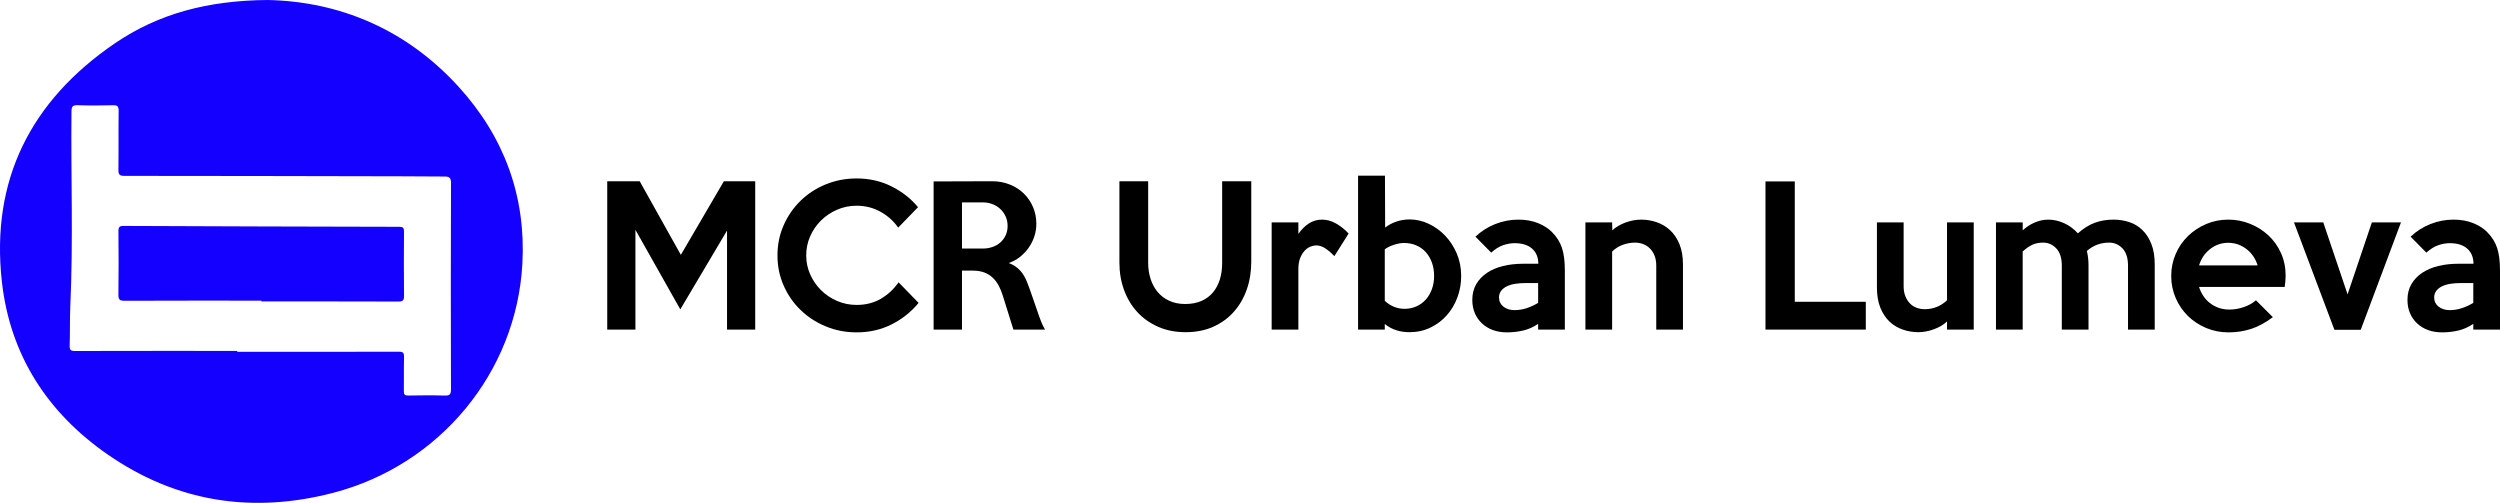
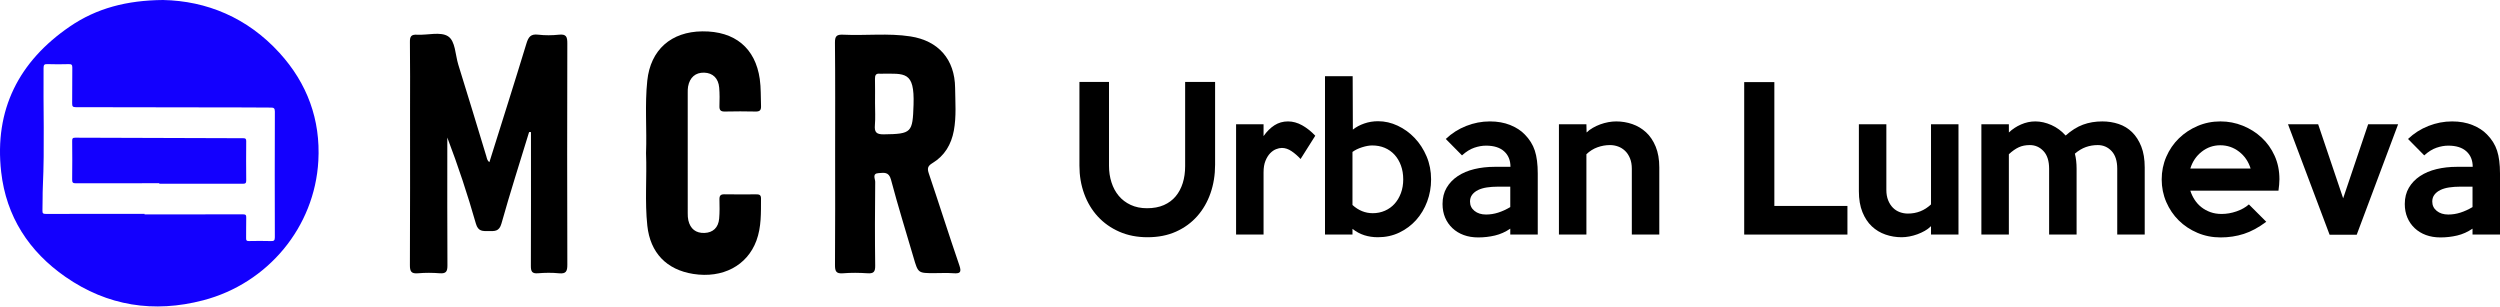
- <svg xmlns="http://www.w3.org/2000/svg" version="1.1" id="Layer_1" x="0px" y="0px" width="1990.696px" height="400.41px" viewBox="0 0 1990.696 400.41" enable-background="new 0 0 1990.696 400.41" xml:space="preserve">
-   <path fill-rule="evenodd" clip-rule="evenodd" fill="#1300FE" d="M365.24,69.157C323.19,22.949,269.938,1.177,213.04,0  c-47.317,0.391-86.814,10.758-121.666,34.564C24.592,80.187-7.623,143.346,1.527,224.609  c6.556,58.223,36.256,103.997,84.069,137.185c54.895,38.1,115.529,47.405,179.917,30.574  c84.647-22.131,145.668-95.753,150.437-182.244C418.918,156.342,401.457,108.957,365.24,69.157z M359.103,310.007  c0.016,4.254-1.229,5.088-5.155,4.973c-9.585-0.288-19.186-0.204-28.779-0.028c-2.865,0.052-3.659-0.759-3.603-3.62  c0.188-8.97-0.096-17.948,0.156-26.918c0.096-3.392-0.687-4.373-4.25-4.361c-42.864,0.144-85.725,0.092-128.589,0.092  c0-0.243,0-0.487,0-0.726c-43.016,0-86.028-0.044-129.044,0.076c-3.44,0.012-4.497-0.774-4.374-4.337  c0.375-10.511,0.04-21.053,0.523-31.56c2.374-51.583,0.407-103.195,0.93-154.786c0.04-4.07,0.966-5.184,5.048-5.036  c9.273,0.332,18.571,0.26,27.849,0.024c3.536-0.092,4.721,0.742,4.665,4.513c-0.228,15.626,0.04,31.257-0.191,46.887  c-0.056,3.847,0.954,4.836,4.816,4.836c73.343,0.02,146.686,0.188,220.032,0.343c11.604,0.024,23.208,0.171,34.812,0.184  c3.539,0.004,5.199,0.686,5.183,5.107C358.919,200.448,358.939,255.228,359.103,310.007z" />
-   <path fill-rule="evenodd" clip-rule="evenodd" fill="#1300FE" d="M208.124,239.394c-36.352,0-72.7-0.064-109.053,0.092  c-3.89,0.016-4.832-1.045-4.784-4.864c0.224-16.859,0.184-33.723,0.02-50.582c-0.028-3.232,0.826-4.15,4.106-4.138  c73.159,0.323,146.326,0.555,219.485,0.694c3.073,0.004,3.831,0.87,3.803,3.863c-0.136,17.011-0.172,34.03,0.02,51.041  c0.04,3.607-0.854,4.629-4.553,4.609c-36.348-0.144-72.696-0.084-109.044-0.084C208.124,239.813,208.124,239.601,208.124,239.394z" />
+ <svg xmlns="http://www.w3.org/2000/svg" version="1.1" id="Layer_1" x="0px" y="0px" width="3266.491px" height="400.41px" viewBox="0 0 3266.491 400.41" enable-background="new 0 0 3266.491 400.41" xml:space="preserve">
  <g>
-     <path d="M601.363,262.446h-22.445v-78.852l-37.21,62.756l-35.734-63.347v79.442h-22.445V144.316h25.842l32.78,58.622l34.258-58.622   h24.955V262.446z" />
-     <path d="M731.453,241.183c-5.906,7.187-13.068,12.897-21.484,17.128c-8.417,4.231-17.697,6.35-27.835,6.35   c-8.763,0-16.98-1.601-24.659-4.799s-14.36-7.554-20.041-13.068c-5.68-5.512-10.161-11.983-13.437-19.417   c-3.276-7.432-4.915-15.431-4.915-23.995s1.639-16.561,4.915-23.995c3.275-7.431,7.757-13.929,13.437-19.491   c5.681-5.561,12.362-9.917,20.041-13.068c7.679-3.149,15.896-4.726,24.659-4.726c10.138,0,19.418,2.118,27.835,6.35   c8.416,4.234,15.431,9.746,21.041,16.538l-15.8,16.243c-3.643-5.217-8.343-9.425-14.102-12.625   c-5.759-3.198-12.085-4.799-18.975-4.799c-5.514,0-10.705,1.059-15.578,3.175c-4.873,2.118-9.132,4.972-12.772,8.564   c-3.644,3.594-6.522,7.777-8.639,12.551c-2.118,4.776-3.175,9.87-3.175,15.283c0,5.316,1.057,10.362,3.175,15.135   c2.116,4.776,4.995,8.959,8.639,12.551c3.641,3.595,7.899,6.449,12.772,8.564c4.873,2.118,10.064,3.175,15.578,3.175   c7.284,0,13.732-1.647,19.344-4.947c5.611-3.297,10.286-7.653,14.028-13.068L731.453,241.183z" />
-     <path d="M832.158,262.446h-25.204l-8.396-26.875c-0.884-2.953-1.989-5.66-3.313-8.122c-1.326-2.459-2.923-4.577-4.787-6.349   c-1.867-1.772-4.101-3.149-6.703-4.135c-2.603-0.983-5.671-1.477-9.205-1.477h-8.544v46.957h-22.593V144.464l46.578-0.147   c5.012,0,9.68,0.863,14.003,2.584c4.324,1.723,8.057,4.111,11.201,7.162c3.143,3.052,5.6,6.645,7.37,10.779   c1.767,4.134,2.653,8.615,2.653,13.437c0,3.447-0.54,6.792-1.615,10.041s-2.591,6.253-4.548,9.007   c-1.956,2.757-4.277,5.194-6.966,7.31c-2.689,2.118-5.647,3.717-8.873,4.799c3.715,1.38,6.746,3.373,9.095,5.98   c2.349,2.609,4.206,5.736,5.577,9.376c0.683,1.675,1.319,3.348,1.905,5.021c0.586,1.675,1.197,3.421,1.834,5.242   c0.637,1.823,1.322,3.791,2.056,5.906c0.734,2.118,1.539,4.455,2.421,7.014c1.082,3.249,2.09,6.031,3.027,8.343   C830.065,258.632,831.074,260.674,832.158,262.446z M802.331,179.903c0-2.755-0.518-5.265-1.551-7.531   c-1.033-2.264-2.437-4.231-4.208-5.907c-1.772-1.672-3.865-2.976-6.276-3.913c-2.413-0.934-4.997-1.402-7.752-1.402h-16.538v36.768   h16.538c2.755,0,5.339-0.417,7.752-1.255c2.411-0.835,4.504-2.042,6.276-3.618c1.771-1.573,3.175-3.47,4.208-5.685   C801.813,185.145,802.331,182.66,802.331,179.903z" />
-     <path d="M996.355,144.316v64.085c0,7.877-1.182,15.209-3.544,22.002s-5.784,12.724-10.263,17.793   c-4.48,5.071-9.944,9.058-16.391,11.961c-6.448,2.902-13.807,4.356-22.075,4.356c-8.073,0-15.356-1.428-21.854-4.282   c-6.497-2.854-12.034-6.767-16.611-11.739c-4.578-4.97-8.099-10.828-10.558-17.572c-2.462-6.742-3.692-14.002-3.692-21.78v-64.823   h22.888v64.971c0,4.529,0.64,8.786,1.92,12.772c1.278,3.987,3.149,7.457,5.611,10.41c2.459,2.954,5.537,5.293,9.229,7.014   c3.691,1.724,7.9,2.584,12.625,2.584c5.021,0,9.377-0.812,13.068-2.437c3.691-1.624,6.742-3.888,9.155-6.792   c2.411-2.902,4.231-6.324,5.463-10.262c1.23-3.936,1.846-8.269,1.846-12.994v-65.267H996.355z" />
-     <path d="M1073.877,185.957l-11.37,18.015c-2.067-2.263-4.356-4.257-6.866-5.98c-2.511-1.721-5.046-2.584-7.604-2.584   c-1.38,0-2.88,0.321-4.504,0.96c-1.624,0.641-3.151,1.698-4.577,3.175c-1.429,1.477-2.635,3.421-3.618,5.833   c-0.985,2.413-1.477,5.39-1.477,8.934v48.138h-21.264v-85.349h21.264v9.155c2.559-3.641,5.39-6.447,8.49-8.417   c3.102-1.968,6.571-2.953,10.41-2.953c3.74,0,7.406,1.01,11.001,3.027C1067.354,179.928,1070.726,182.611,1073.877,185.957z" />
-     <path d="M1163.506,219.771c0,6.006-1.013,11.716-3.034,17.129c-2.023,5.415-4.861,10.166-8.512,14.249   c-3.652,4.086-7.994,7.335-13.026,9.746c-5.034,2.411-10.56,3.618-16.577,3.618c-3.752,0-7.254-0.517-10.51-1.551   c-3.258-1.033-6.316-2.681-9.178-4.946v4.43h-21.264v-122.56h21.411l0.147,41.346c2.46-1.968,5.39-3.544,8.786-4.726   c3.396-1.181,6.963-1.772,10.706-1.772c5.216,0,10.285,1.158,15.209,3.47c4.921,2.314,9.303,5.489,13.142,9.524   c3.839,4.038,6.915,8.786,9.229,14.249C1162.348,207.442,1163.506,213.374,1163.506,219.771z M1141.947,219.771   c0-3.936-0.593-7.531-1.779-10.779c-1.186-3.249-2.843-6.029-4.965-8.343c-2.125-2.312-4.645-4.084-7.559-5.316   c-2.916-1.23-6.151-1.846-9.709-1.846c-2.274,0-4.894,0.468-7.855,1.403c-2.965,0.937-5.437,2.141-7.411,3.618v41.05   c4.643,4.234,9.88,6.35,15.712,6.35c3.359,0,6.495-0.639,9.411-1.919c2.914-1.278,5.408-3.076,7.485-5.39   c2.073-2.312,3.705-5.069,4.891-8.269C1141.354,227.131,1141.947,223.611,1141.947,219.771z" />
-     <path d="M1246.048,262.446h-21.264v-4.578c-3.742,2.561-7.703,4.333-11.887,5.316c-4.186,0.983-8.49,1.477-12.92,1.477   c-4.135,0-7.877-0.616-11.223-1.846c-3.348-1.229-6.253-3.001-8.712-5.316c-2.462-2.312-4.356-5.043-5.686-8.195   c-1.328-3.149-1.993-6.645-1.993-10.484c0-4.822,1.057-9.03,3.175-12.625c2.116-3.592,4.995-6.594,8.639-9.007   c3.641-2.411,7.899-4.208,12.772-5.39c4.873-1.182,10.115-1.772,15.726-1.772h12.256c0-5.021-1.624-9.007-4.872-11.961   c-3.249-2.953-7.926-4.43-14.028-4.43c-2.953,0-6.006,0.542-9.155,1.625c-3.151,1.084-6.301,3.052-9.45,5.906l-12.551-12.699   c4.526-4.331,9.769-7.679,15.726-10.041c5.955-2.363,12.083-3.544,18.384-3.544c5.906,0,11.165,0.937,15.777,2.806   c4.609,1.871,8.333,4.282,11.169,7.235c3.715,3.742,6.329,7.925,7.845,12.551c1.514,4.628,2.272,10.535,2.272,17.719V262.446z    M1224.784,241.183v-15.8h-9.745c-2.953,0-5.736,0.198-8.343,0.59c-2.61,0.395-4.873,1.059-6.793,1.994   c-1.92,0.937-3.447,2.141-4.577,3.618c-1.133,1.477-1.698,3.249-1.698,5.316c0,2.953,1.155,5.367,3.47,7.235   c2.312,1.871,5.291,2.806,8.934,2.806c3.149,0,6.275-0.492,9.377-1.477C1218.509,244.482,1221.633,243.054,1224.784,241.183z" />
-     <path d="M1340.107,262.446h-21.264v-50.943c0-3.05-0.471-5.733-1.41-8.048c-0.938-2.312-2.198-4.231-3.781-5.759   c-1.583-1.525-3.387-2.658-5.412-3.396c-2.026-0.738-4.128-1.107-6.302-1.107c-3.262,0-6.477,0.567-9.64,1.698   c-3.163,1.133-6.028,2.93-8.599,5.39v62.166h-21.264v-85.349h21.264l0.147,6.35c1.278-1.278,2.854-2.459,4.726-3.544   c1.869-1.082,3.813-1.994,5.832-2.732c2.017-0.738,4.084-1.304,6.202-1.698c2.116-0.392,4.157-0.59,6.128-0.59   c4.331,0,8.49,0.69,12.478,2.067c3.987,1.379,7.531,3.495,10.632,6.349c3.101,2.856,5.586,6.548,7.457,11.075   c1.868,4.529,2.806,9.894,2.806,16.095V262.446z" />
-     <path d="M1485.698,262.446h-79.886V144.464h23.331v95.833h56.555V262.446z" />
-     <path d="M1571.637,262.446h-21.264v-6.497c-1.38,1.38-2.979,2.584-4.799,3.618c-1.823,1.034-3.742,1.919-5.759,2.658   c-2.019,0.738-4.086,1.304-6.202,1.698c-2.118,0.392-4.111,0.591-5.98,0.591c-4.333,0-8.49-0.69-12.477-2.067   c-3.987-1.377-7.508-3.493-10.559-6.35c-3.052-2.854-5.488-6.545-7.309-11.075c-1.823-4.526-2.732-9.893-2.732-16.095v-51.83   h21.264v50.796c0,3.052,0.466,5.735,1.402,8.047c0.935,2.314,2.165,4.234,3.692,5.759c1.524,1.527,3.297,2.658,5.315,3.396   c2.017,0.738,4.109,1.107,6.275,1.107c6.89,0,12.847-2.363,17.867-7.088v-62.018h21.264V262.446z" />
-     <path d="M1715.753,262.446h-21.264v-50.943c0-6.003-1.453-10.558-4.356-13.659c-2.904-3.101-6.474-4.651-10.705-4.651   c-3.249,0-6.326,0.517-9.229,1.55c-2.905,1.034-5.736,2.732-8.491,5.094c0.886,3.447,1.329,7.335,1.329,11.666v50.943h-21.264   v-50.943c0-6.003-1.453-10.558-4.355-13.659c-2.905-3.101-6.424-4.651-10.558-4.651c-3.249,0-6.105,0.567-8.564,1.698   c-2.462,1.133-5.021,2.93-7.679,5.39v62.166h-21.264v-85.349h21.264l0.025,6.35c2.66-2.559,5.789-4.626,9.386-6.202   c3.597-1.573,7.268-2.362,11.015-2.362c4.14,0,8.302,0.937,12.491,2.806c4.19,1.871,7.86,4.577,11.015,8.121   c4.435-3.936,8.918-6.742,13.451-8.417c4.534-1.673,9.511-2.51,14.933-2.51c4.435,0,8.649,0.665,12.641,1.993   c3.992,1.329,7.464,3.447,10.422,6.35c2.956,2.905,5.32,6.596,7.095,11.075c1.774,4.48,2.663,9.87,2.663,16.169V262.446z" />
-     <path d="M1820.002,219.624c0,1.379-0.073,2.805-0.222,4.282c-0.147,1.477-0.32,3.004-0.517,4.577h-68.22   c0.787,2.462,1.895,4.799,3.322,7.014c1.426,2.215,3.175,4.134,5.242,5.759c2.067,1.624,4.404,2.905,7.014,3.839   c2.607,0.937,5.487,1.403,8.639,1.403c3.839,0,7.679-0.665,11.518-1.994s7.037-3.124,9.598-5.39l13.438,13.437   c-5.906,4.43-11.69,7.556-17.351,9.377c-5.661,1.82-11.642,2.731-17.94,2.731c-6.4,0-12.381-1.181-17.941-3.544   c-5.563-2.362-10.387-5.56-14.471-9.598c-4.086-4.036-7.31-8.786-9.672-14.25s-3.544-11.296-3.544-17.498   s1.182-12.035,3.544-17.498s5.611-10.211,9.746-14.25c4.135-4.035,8.956-7.235,14.471-9.598c5.512-2.363,11.418-3.544,17.72-3.544   c6.003,0,11.762,1.107,17.276,3.322c5.512,2.215,10.385,5.293,14.618,9.229c4.231,3.938,7.579,8.638,10.041,14.102   C1818.771,206.999,1820.002,213.03,1820.002,219.624z M1797.705,211.355c-1.675-5.413-4.651-9.769-8.934-13.068   c-4.282-3.297-9.132-4.947-14.545-4.947c-5.315,0-10.092,1.65-14.323,4.947c-4.233,3.299-7.187,7.655-8.859,13.068H1797.705z" />
-     <path d="M1911.847,177.097l-32.043,85.496h-20.968l-32.19-85.496h23.331l19.344,57.293l19.344-57.293H1911.847z" />
-     <path d="M1990.696,262.446h-21.264v-4.578c-3.742,2.561-7.703,4.333-11.887,5.316c-4.186,0.983-8.49,1.477-12.92,1.477   c-4.135,0-7.877-0.616-11.223-1.846c-3.348-1.229-6.253-3.001-8.712-5.316c-2.462-2.312-4.356-5.043-5.686-8.195   c-1.328-3.149-1.993-6.645-1.993-10.484c0-4.822,1.057-9.03,3.175-12.625c2.116-3.592,4.995-6.594,8.639-9.007   c3.641-2.411,7.899-4.208,12.772-5.39c4.873-1.182,10.115-1.772,15.726-1.772h12.256c0-5.021-1.624-9.007-4.872-11.961   c-3.249-2.953-7.926-4.43-14.028-4.43c-2.953,0-6.006,0.542-9.155,1.625c-3.151,1.084-6.301,3.052-9.45,5.906l-12.551-12.699   c4.526-4.331,9.769-7.679,15.726-10.041c5.955-2.363,12.083-3.544,18.384-3.544c5.906,0,11.165,0.937,15.777,2.806   c4.609,1.871,8.333,4.282,11.169,7.235c3.715,3.742,6.329,7.925,7.845,12.551c1.514,4.628,2.272,10.535,2.272,17.719V262.446z    M1969.433,241.183v-15.8h-9.745c-2.953,0-5.736,0.198-8.343,0.59c-2.61,0.395-4.873,1.059-6.793,1.994   c-1.92,0.937-3.447,2.141-4.577,3.618c-1.133,1.477-1.698,3.249-1.698,5.316c0,2.953,1.155,5.367,3.47,7.235   c2.312,1.871,5.291,2.806,8.934,2.806c3.149,0,6.275-0.492,9.377-1.477C1963.157,244.482,1966.281,243.054,1969.433,241.183z" />
+     <path d="M691.324,172.515c-12.168,39.816-24.896,79.474-36.121,119.555c-3.006,10.725-9.016,9.865-16.691,9.844   c-7.625-0.025-13.688,0.877-16.729-9.76c-10.793-37.789-23.109-75.139-37.332-112.458c0,3.886,0,7.765,0,11.657   c0,51.801-0.158,103.609,0.166,155.413c0.055,7.721-1.624,10.927-9.943,10.286c-9.46-0.732-19.084-0.818-28.53,0.02   c-8.91,0.791-10.613-2.504-10.568-10.848c0.347-67.426,0.197-134.847,0.197-202.267c0-29.716,0.239-59.428-0.182-89.132   c-0.109-7.458,1.839-9.895,9.448-9.476c13.663,0.756,30.337-4.22,40.234,1.984c9.875,6.196,9.524,24.339,13.561,37.256   c12.478,39.851,24.509,79.848,36.664,119.806c0.766,2.531,0.935,5.282,3.947,7.455c16.252-51.813,32.647-103.313,48.396-155.019   c2.599-8.493,5.568-12.708,15.242-11.546c9.006,1.087,18.33,0.988,27.375,0.029c9.58-1.018,10.824,3.023,10.799,11.36   c-0.266,96.372-0.276,192.744,0.021,289.122c0.024,8.572-1.58,12.229-10.951,11.285c-9.059-0.914-18.324-0.787-27.396-0.023   c-8.073,0.685-9.334-2.685-9.301-9.771c0.244-54.475,0.139-108.939,0.139-163.416c0-3.77,0-7.545,0-11.32   C692.947,172.538,692.136,172.526,691.324,172.515z" />
+     <path d="M844.111,200.139c1.188-31.577-1.715-63.238,1.617-94.753c4.256-40.28,31.092-64.041,71.95-64.417   c42.638-0.393,69.277,21.901,75.039,62.266c1.666,11.777,1.179,23.543,1.642,35.325c0.217,5.481-1.726,7.296-7.174,7.168   c-13.328-0.301-26.658-0.301-39.984,0c-5.463,0.128-7.396-1.699-7.193-7.18c0.293-7.978,0.354-16.026-0.305-23.977   c-1.021-12.297-8.352-19.298-19.586-19.639c-11.291-0.341-18.918,6.153-21.086,18.183c-0.467,2.601-0.455,5.308-0.455,7.968   c-0.021,52.552-0.027,105.113,0.014,157.665c0.008,3.027,0.098,6.143,0.768,9.066c2.578,11.319,9.968,16.975,21.189,16.547   c10.99-0.414,18.057-6.901,19.104-18.687c0.741-8.317,0.563-16.741,0.377-25.112c-0.104-4.834,1.436-6.795,6.506-6.695   c13.707,0.257,27.422,0.128,41.135,0.06c3.758-0.019,6.685,0.218,6.656,5.296c-0.103,18.627,0.639,37.313-6.011,55.235   c-12.069,32.601-44.088,49.501-82.491,43.47c-34.898-5.477-56.224-27.625-60.033-63.029   C842.396,263.376,845.341,231.723,844.111,200.139z" />
+     <path d="M1091.175,199.81c0-47.999,0.269-96.001-0.229-143.995c-0.084-8.815,2.395-10.875,10.801-10.477   c29.252,1.399,58.682-2.261,87.82,2.237c36.69,5.661,57.998,30.093,58.383,67.268c0.193,18.611,1.768,37.315-1.666,55.856   c-3.355,18.143-12.143,32.874-27.986,42.431c-6.256,3.771-6.932,6.95-4.694,13.563c13.506,39.896,26.168,80.098,39.862,119.932   c3.261,9.479,0.814,11.023-7.916,10.382c-8.336-0.604-16.748-0.128-25.131-0.128c-20.844,0-20.813-0.011-26.793-20.413   c-9.916-33.896-20.449-67.624-29.467-101.748c-2.838-10.735-9.434-8.88-16.189-8.522c-8.758,0.455-4.393,7.572-4.43,11.346   c-0.375,36.563-0.492,73.141-0.018,109.704c0.11,8.202-2.277,10.326-10.129,9.81c-10.617-0.705-21.375-0.845-31.976,0.029   c-9.108,0.754-10.479-2.871-10.42-10.995C1091.359,297.332,1091.175,248.564,1091.175,199.81z M1143.14,163.385   c-0.772,9.17,1.72,12.281,11.563,12.148c36.59-0.498,37.766-2.237,38.932-38.633c1.424-44.193-11.133-40.632-42.842-40.58   c-0.379,0-0.76,0.035-1.135-0.012c-5.104-0.607-6.519,1.914-6.416,6.671c0.24,10.633,0.072,21.277,0.072,31.921   C1143.313,144.399,1143.925,153.951,1143.14,163.385z" />
+   </g>
+   <g>
+     <path fill="#1300FE" d="M321.701,184.46c0.028-2.993-0.73-3.859-3.803-3.863c-73.159-0.139-146.326-0.371-219.485-0.694   c-3.28-0.012-4.134,0.906-4.106,4.138c0.164,16.857,0.204,33.725-0.02,50.582c-0.048,3.818,0.894,4.88,4.784,4.863   c36.353-0.155,72.701-0.092,109.053-0.092c0,0.207,0,0.418,0,0.631c36.348,0,72.696-0.063,109.044,0.084   c3.699,0.021,4.593-1.002,4.553-4.608C321.529,218.49,321.565,201.471,321.701,184.46z" />
+     <path fill="#1300FE" d="M365.24,69.157C323.19,22.949,269.938,1.177,213.04,0c-47.317,0.391-86.814,10.758-121.666,34.564   C24.591,80.186-7.623,143.344,1.527,224.609c6.556,58.224,36.257,103.996,84.067,137.185   c54.896,38.098,115.529,47.405,179.917,30.574c84.649-22.131,145.668-95.753,150.438-182.244   C418.918,156.342,401.457,108.957,365.24,69.157z M359.104,310.006c0.016,4.254-1.229,5.088-5.155,4.977   c-9.585-0.288-19.188-0.204-28.779-0.028c-2.865,0.052-3.659-0.759-3.603-3.62c0.188-8.973-0.096-17.948,0.156-26.918   c0.096-3.395-0.687-4.373-4.25-4.359c-42.864,0.146-85.725,0.092-128.589,0.092c-0.002-0.244-0.002-0.488-0.002-0.729   c-43.016,0-86.028-0.044-129.044,0.076c-3.44,0.012-4.497-0.772-4.374-4.337c0.375-10.514,0.04-21.055,0.523-31.563   c2.374-51.583,0.407-103.196,0.93-154.787c0.04-4.07,0.966-5.184,5.048-5.036c9.273,0.332,18.571,0.26,27.849,0.024   c3.536-0.092,4.721,0.742,4.665,4.513c-0.228,15.626,0.04,31.257-0.191,46.887c-0.056,3.847,0.954,4.836,4.816,4.836   c73.343,0.02,146.686,0.188,220.032,0.343c11.604,0.024,23.208,0.171,34.813,0.184c3.539,0.004,5.199,0.686,5.183,5.107   C358.921,200.447,358.941,255.229,359.104,310.006z" />
+   </g>
+   <g>
+     <path d="M1587.638,107.029v108.202c0,13.3-1.994,25.68-5.983,37.147c-3.989,11.469-9.766,21.484-17.327,30.043   c-7.565,8.563-16.79,15.294-27.674,20.194c-10.888,4.9-23.311,7.354-37.272,7.354c-13.631,0-25.929-2.411-36.898-7.229   c-10.97-4.819-20.319-11.426-28.048-19.821c-7.729-8.391-13.673-18.281-17.826-29.668c-4.156-11.383-6.232-23.642-6.232-36.773   V107.029h38.644v109.698c0,7.646,1.079,14.834,3.241,21.565c2.158,6.731,5.317,12.591,9.474,17.577   c4.152,4.986,9.35,8.936,15.582,11.842c6.233,2.91,13.339,4.363,21.316,4.363c8.477,0,15.831-1.371,22.064-4.113   c6.232-2.743,11.383-6.564,15.457-11.469c4.071-4.9,7.145-10.678,9.225-17.327c2.076-6.646,3.117-13.962,3.117-21.939V107.029   H1587.638z" />
+     <path d="M1718.525,177.336l-19.197,30.417c-3.49-3.822-7.354-7.188-11.593-10.098c-4.238-2.906-8.52-4.363-12.84-4.363   c-2.329,0-4.861,0.542-7.604,1.621c-2.743,1.083-5.321,2.867-7.729,5.36c-2.411,2.494-4.448,5.777-6.107,9.848   c-1.664,4.074-2.493,9.1-2.493,15.083v81.276h-35.901V162.377h35.901v15.458c4.319-6.147,9.1-10.884,14.335-14.211   c5.235-3.323,11.095-4.986,17.577-4.986c6.314,0,12.504,1.707,18.573,5.111C1707.513,167.157,1713.204,171.688,1718.525,177.336z" />
+     <path d="M1869.856,234.429c0,10.141-1.71,19.781-5.122,28.921c-3.417,9.143-8.208,17.163-14.371,24.059   c-6.167,6.898-13.498,12.384-21.994,16.454c-8.5,4.071-17.83,6.108-27.989,6.108c-6.334,0-12.248-0.872-17.744-2.617   c-5.501-1.746-10.666-4.527-15.496-8.353v7.479h-35.901V99.55h36.15l0.249,69.808c4.153-3.323,9.101-5.983,14.834-7.978   c5.734-1.995,11.757-2.992,18.075-2.992c8.809,0,17.367,1.956,25.68,5.859c8.31,3.907,15.707,9.268,22.189,16.081   c6.481,6.817,11.675,14.834,15.582,24.059C1867.901,213.611,1869.856,223.627,1869.856,234.429z M1833.457,234.429   c0-6.646-1.001-12.715-3.004-18.2c-2.002-5.484-4.799-10.179-8.383-14.086c-3.588-3.903-7.842-6.895-12.762-8.975   c-4.924-2.077-10.386-3.117-16.393-3.117c-3.841,0-8.263,0.791-13.265,2.369c-5.006,1.582-9.178,3.615-12.512,6.108v69.309   c7.838,7.148,16.681,10.721,26.528,10.721c5.672,0,10.966-1.079,15.89-3.241c4.92-2.158,9.131-5.193,12.637-9.101   c3.503-3.903,6.257-8.558,8.259-13.961C1832.456,246.855,1833.457,240.911,1833.457,234.429z" />
+     <path d="M2009.222,306.48h-35.901v-7.729c-6.318,4.324-13.007,7.315-20.069,8.975c-7.066,1.66-14.336,2.493-21.814,2.493   c-6.981,0-13.3-1.04-18.948-3.116c-5.652-2.076-10.557-5.067-14.71-8.975c-4.156-3.903-7.354-8.516-9.599-13.837   c-2.243-5.317-3.365-11.22-3.365-17.702c0-8.142,1.784-15.247,5.36-21.315c3.572-6.065,8.434-11.134,14.585-15.209   c6.146-4.07,13.338-7.105,21.565-9.1s17.078-2.992,26.552-2.992h20.693c0-8.477-2.743-15.207-8.228-20.194   c-5.485-4.986-13.381-7.479-23.685-7.479c-4.986,0-10.141,0.916-15.458,2.742c-5.321,1.831-10.639,5.154-15.956,9.973   l-21.191-21.441c7.643-7.312,16.493-12.964,26.552-16.953c10.055-3.989,20.401-5.984,31.04-5.984   c9.973,0,18.851,1.582,26.638,4.737c7.783,3.159,14.07,7.23,18.857,12.216c6.272,6.318,10.686,13.381,13.245,21.191   c2.556,7.814,3.837,17.787,3.837,29.918V306.48z M1973.32,270.579v-26.677h-16.454c-4.986,0-9.685,0.335-14.086,0.998   c-4.406,0.666-8.228,1.788-11.469,3.365c-3.241,1.582-5.82,3.615-7.729,6.108c-1.913,2.493-2.867,5.484-2.867,8.976   c0,4.986,1.951,9.061,5.858,12.216c3.903,3.159,8.933,4.737,15.084,4.737c5.317,0,10.596-0.83,15.831-2.493   C1962.725,276.149,1967.999,273.738,1973.32,270.579z" />
+     <path d="M2168.031,306.48h-35.901v-86.014c0-5.149-0.794-9.68-2.38-13.587c-1.585-3.903-3.712-7.145-6.385-9.724   c-2.672-2.575-5.719-4.487-9.139-5.734s-6.969-1.87-10.639-1.87c-5.509,0-10.935,0.958-16.275,2.867   c-5.341,1.913-10.18,4.947-14.519,9.1V306.48h-35.901V162.377h35.901l0.249,10.721c2.158-2.158,4.818-4.153,7.978-5.983   c3.156-1.827,6.439-3.366,9.849-4.612c3.404-1.247,6.895-2.201,10.471-2.867c3.572-0.662,7.02-0.998,10.347-0.998   c7.312,0,14.336,1.165,21.067,3.491c6.731,2.33,12.715,5.901,17.95,10.72c5.235,4.823,9.431,11.056,12.591,18.699   c3.155,7.647,4.736,16.704,4.736,27.175V306.48z" />
+     <path d="M2413.849,306.48H2278.97V107.279h39.392v161.804h95.487V306.48z" />
+     <path d="M2558.948,306.48h-35.901v-10.97c-2.329,2.329-5.029,4.363-8.103,6.108c-3.077,1.745-6.318,3.241-9.724,4.487   c-3.408,1.247-6.898,2.201-10.471,2.867c-3.576,0.662-6.941,0.997-10.098,0.997c-7.315,0-14.335-1.165-21.066-3.49   s-12.676-5.897-17.826-10.721c-5.153-4.818-9.268-11.052-12.341-18.698c-3.077-7.644-4.612-16.704-4.612-27.175v-87.51h35.901   v85.764c0,5.154,0.786,9.685,2.368,13.588c1.578,3.907,3.654,7.148,6.232,9.724c2.575,2.578,5.567,4.487,8.976,5.734   c3.405,1.246,6.938,1.869,10.596,1.869c11.632,0,21.69-3.988,30.167-11.967V162.377h35.901V306.48z" />
+     <path d="M2802.275,306.48h-35.9v-86.014c0-10.136-2.455-17.825-7.355-23.061c-4.904-5.236-10.931-7.854-18.075-7.854   c-5.484,0-10.682,0.873-15.582,2.618c-4.904,1.746-9.685,4.612-14.335,8.602c1.495,5.82,2.243,12.384,2.243,19.695v86.014h-35.901   v-86.014c0-10.136-2.454-17.825-7.354-23.061c-4.904-5.236-10.845-7.854-17.826-7.854c-5.484,0-10.308,0.958-14.46,2.867   c-4.156,1.913-8.477,4.947-12.964,9.1V306.48h-35.901V162.377h35.901l0.043,10.721c4.491-4.32,9.773-7.811,15.847-10.471   c6.073-2.657,12.271-3.989,18.597-3.989c6.989,0,14.017,1.582,21.091,4.737c7.074,3.159,13.272,7.729,18.598,13.712   c7.486-6.646,15.056-11.382,22.711-14.21c7.654-2.825,16.057-4.239,25.211-4.239c7.487,0,14.604,1.122,21.344,3.366   c6.739,2.244,12.603,5.82,17.597,10.721c4.99,4.904,8.982,11.137,11.979,18.699c2.996,7.565,4.495,16.666,4.495,27.299V306.48z" />
+     <path d="M2978.289,234.18c0,2.329-0.124,4.736-0.374,7.229c-0.249,2.493-0.541,5.072-0.872,7.729h-115.184   c1.329,4.156,3.198,8.103,5.61,11.842c2.407,3.74,5.36,6.981,8.851,9.724s7.437,4.904,11.842,6.482   c4.402,1.581,9.264,2.368,14.585,2.368c6.482,0,12.965-1.122,19.446-3.366c6.482-2.243,11.882-5.274,16.206-9.1l22.688,22.688   c-9.973,7.479-19.739,12.758-29.295,15.831c-9.56,3.074-19.656,4.612-30.291,4.612c-10.807,0-20.903-1.994-30.292-5.983   c-9.392-3.988-17.537-9.388-24.433-16.205c-6.899-6.813-12.341-14.834-16.33-24.059s-5.983-19.072-5.983-29.544   c0-10.471,1.994-20.319,5.983-29.543c3.989-9.225,9.474-17.242,16.455-24.06c6.98-6.813,15.122-12.216,24.433-16.205   c9.307-3.989,19.278-5.984,29.917-5.984c10.137,0,19.859,1.87,29.17,5.61c9.307,3.74,17.534,8.936,24.683,15.582   c7.145,6.649,12.797,14.585,16.953,23.81C2976.209,212.863,2978.289,223.046,2978.289,234.18z M2940.643,220.218   c-2.828-9.139-7.853-16.493-15.083-22.064c-7.23-5.567-15.419-8.352-24.558-8.352c-8.976,0-17.039,2.785-24.184,8.352   c-7.148,5.571-12.134,12.925-14.959,22.064H2940.643z" />
+     <path d="M3133.362,162.377l-54.102,144.353h-35.402l-54.351-144.353h39.392l32.66,96.734l32.66-96.734H3133.362z" />
+     <path d="M3266.491,306.48h-35.901v-7.729c-6.318,4.324-13.007,7.315-20.069,8.975c-7.066,1.66-14.336,2.493-21.814,2.493   c-6.981,0-13.3-1.04-18.948-3.116c-5.652-2.076-10.557-5.067-14.71-8.975c-4.156-3.903-7.354-8.516-9.599-13.837   c-2.243-5.317-3.365-11.22-3.365-17.702c0-8.142,1.784-15.247,5.36-21.315c3.572-6.065,8.434-11.134,14.585-15.209   c6.146-4.07,13.338-7.105,21.565-9.1s17.078-2.992,26.552-2.992h20.693c0-8.477-2.743-15.207-8.228-20.194   c-5.485-4.986-13.381-7.479-23.685-7.479c-4.986,0-10.141,0.916-15.458,2.742c-5.321,1.831-10.639,5.154-15.956,9.973   l-21.191-21.441c7.643-7.312,16.493-12.964,26.552-16.953c10.055-3.989,20.401-5.984,31.04-5.984   c9.973,0,18.851,1.582,26.638,4.737c7.783,3.159,14.07,7.23,18.857,12.216c6.272,6.318,10.686,13.381,13.245,21.191   c2.556,7.814,3.837,17.787,3.837,29.918V306.48z M3230.59,270.579v-26.677h-16.454c-4.986,0-9.685,0.335-14.086,0.998   c-4.406,0.666-8.228,1.788-11.469,3.365c-3.241,1.582-5.82,3.615-7.729,6.108c-1.913,2.493-2.867,5.484-2.867,8.976   c0,4.986,1.951,9.061,5.858,12.216c3.903,3.159,8.933,4.737,15.084,4.737c5.317,0,10.596-0.83,15.831-2.493   C3219.994,276.149,3225.269,273.738,3230.59,270.579z" />
  </g>
</svg>
